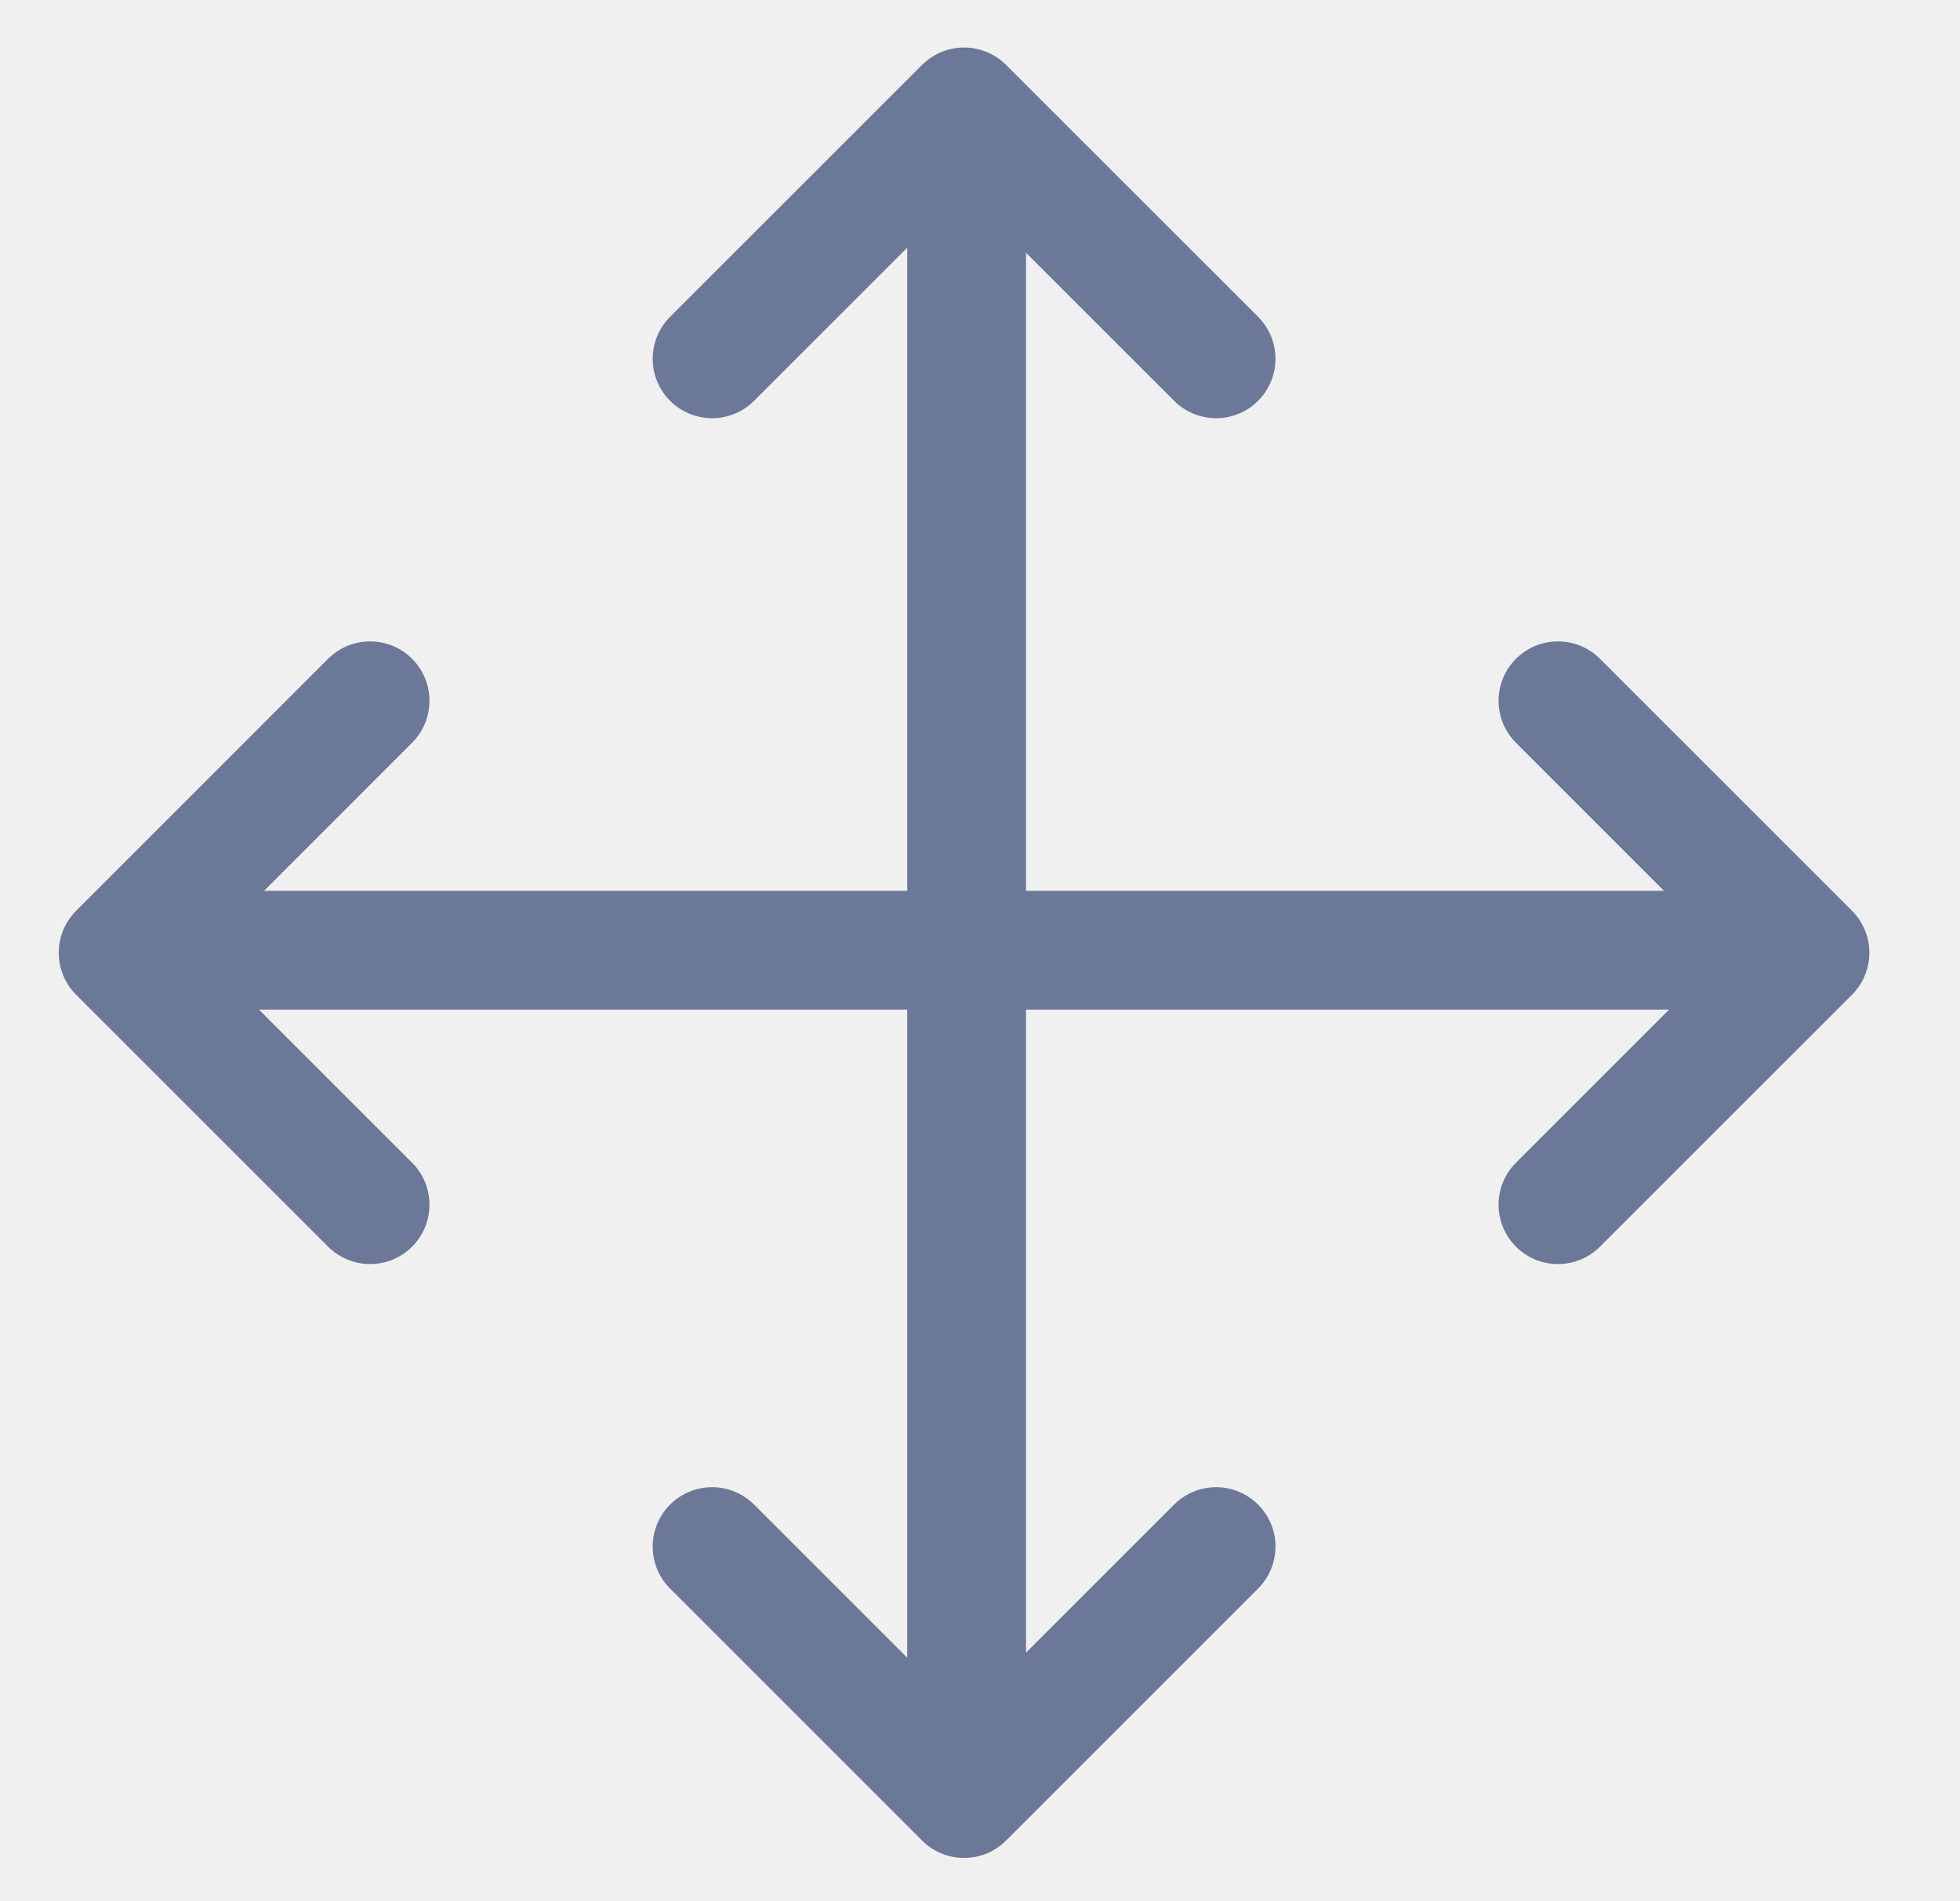
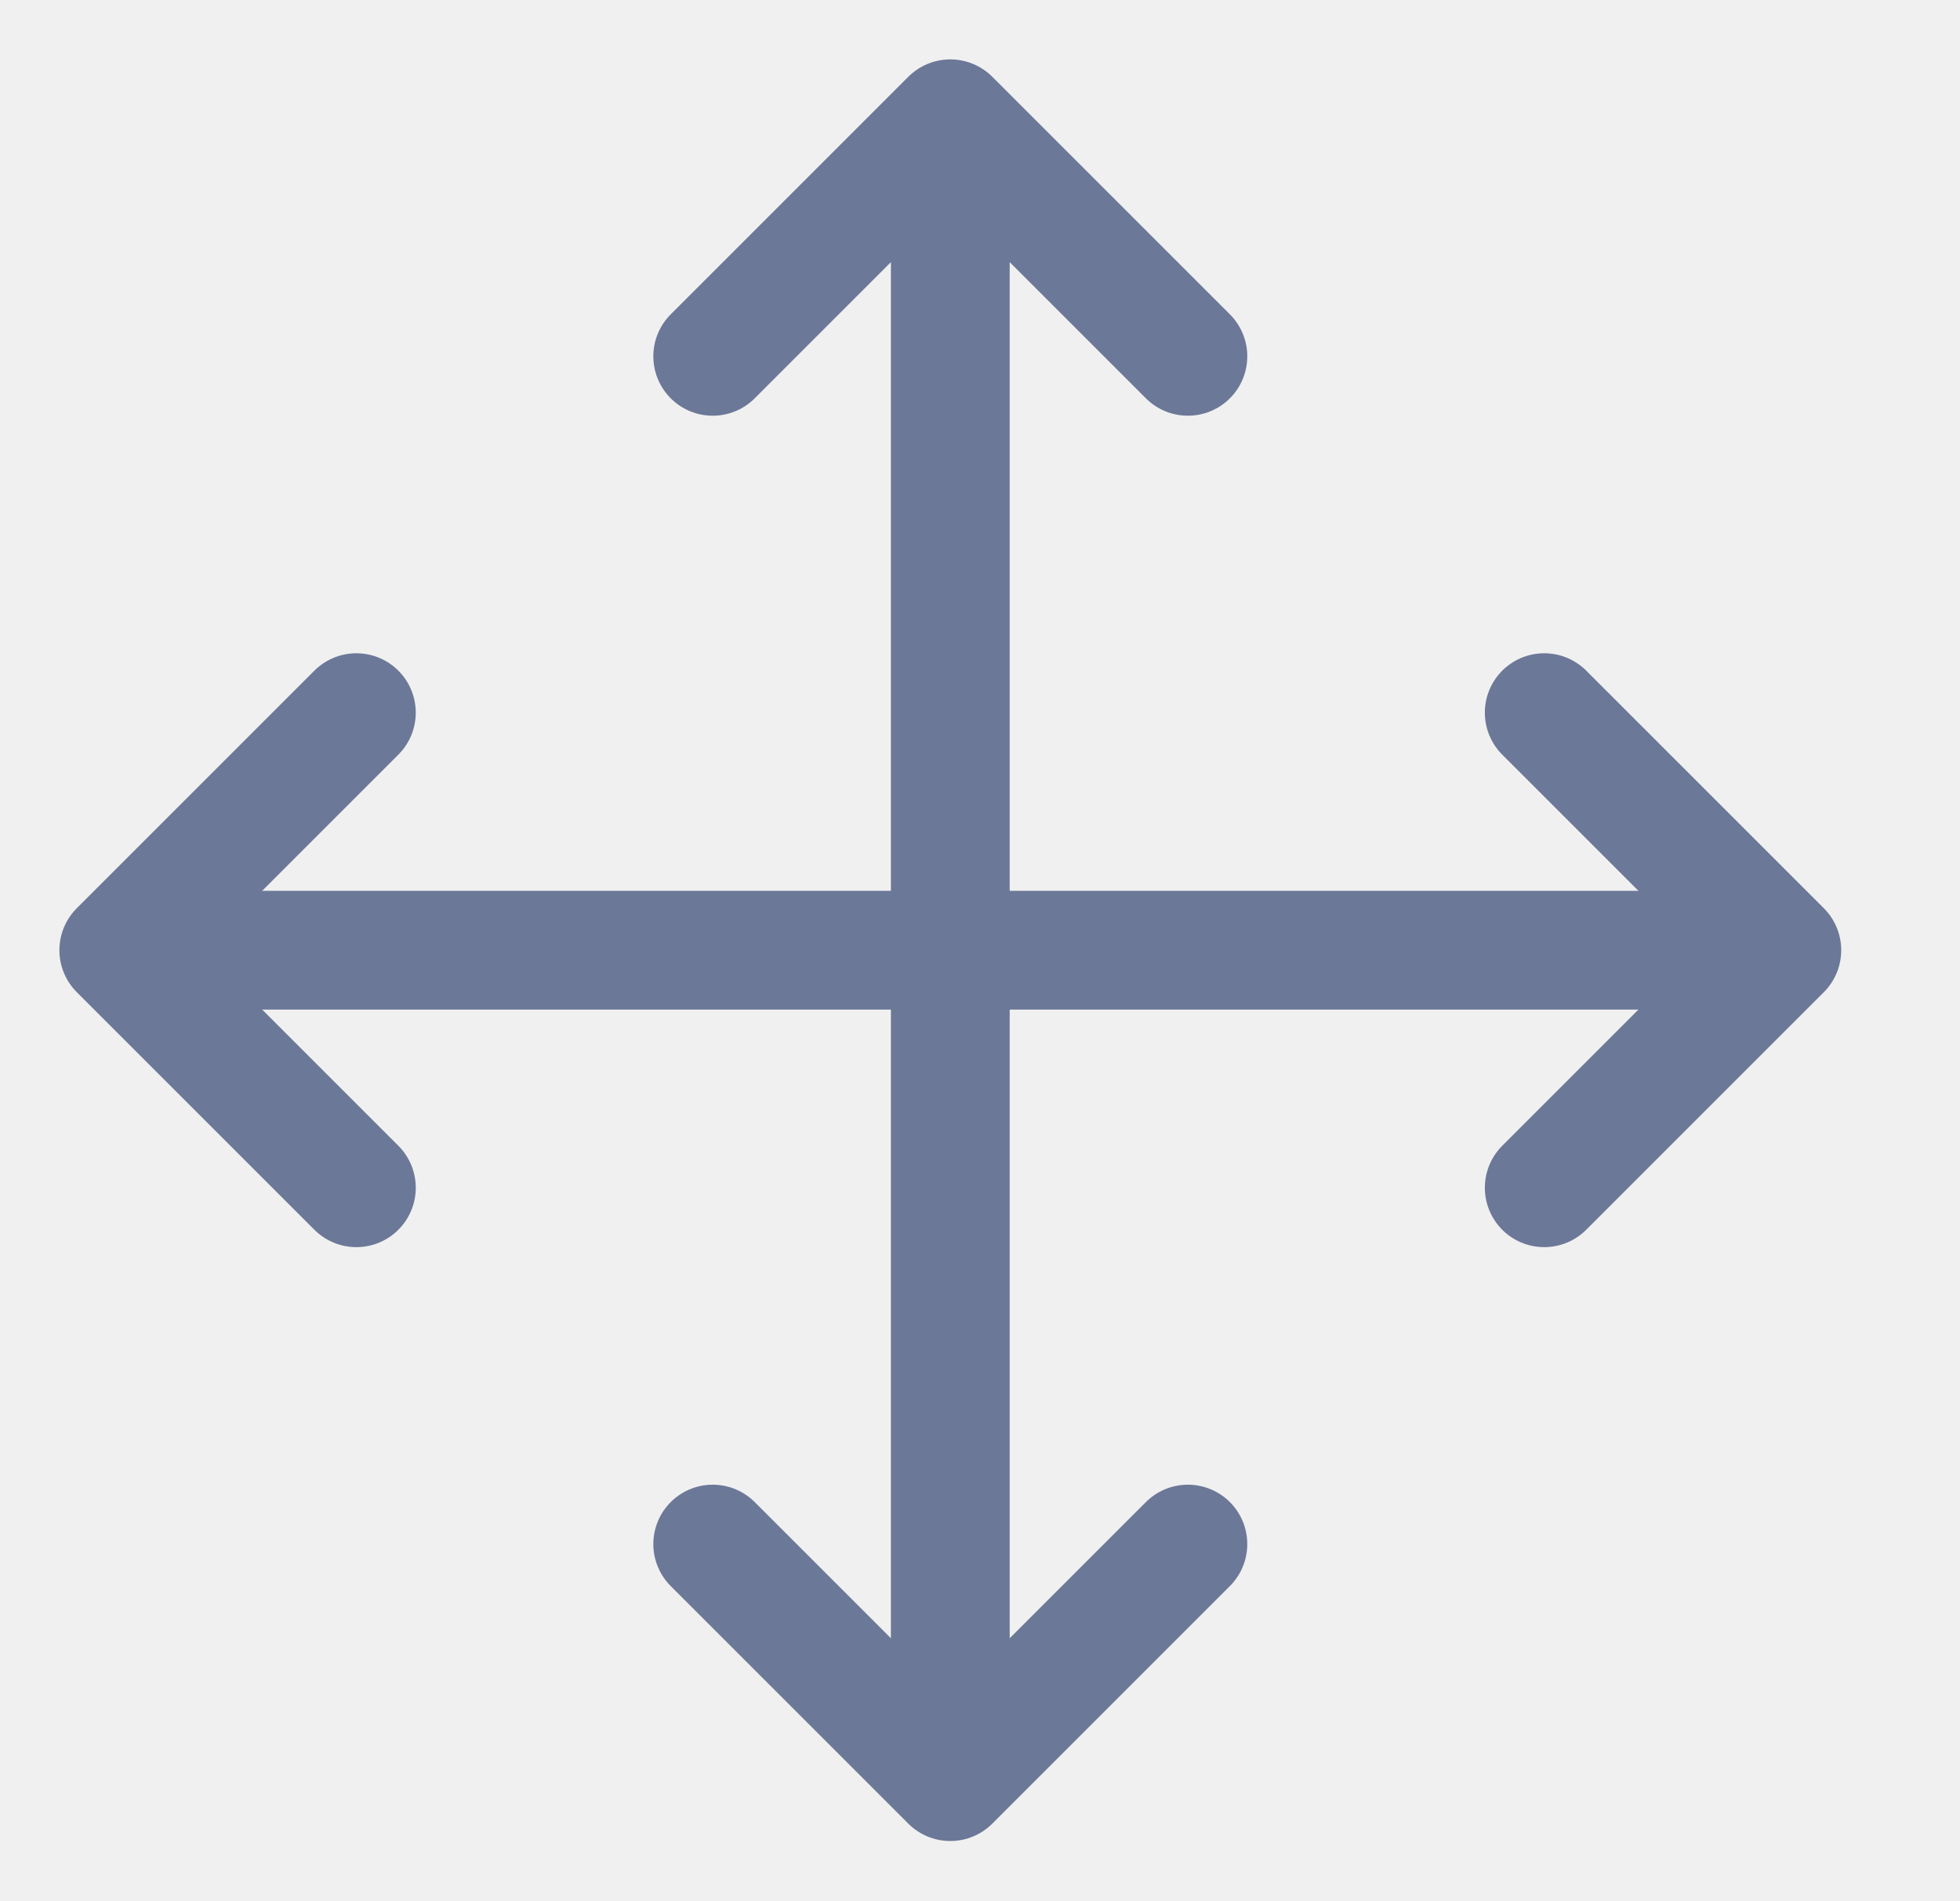
- <svg xmlns="http://www.w3.org/2000/svg" width="33" height="32" viewBox="0 0 33 32" fill="none">
+ <svg xmlns="http://www.w3.org/2000/svg" width="33" height="32" fill="none" viewBox="0 0 33 32">
  <g clip-path="url(#clip0)">
-     <path d="M6.231 11.8L1.989 16.043L6.231 20.285" stroke="#6C7898" stroke-width="2" stroke-linecap="round" stroke-linejoin="round" />
-     <path d="M26.231 11.8L30.474 16.043L26.231 20.285" stroke="#6C7898" stroke-width="2" stroke-linecap="round" stroke-linejoin="round" />
-     <rect x="3.231" y="15" width="26" height="2" fill="#6C7898" />
-     <path d="M20.475 6.042L16.232 1.8L11.989 6.042" stroke="#6C7898" stroke-width="2" stroke-linecap="round" stroke-linejoin="round" />
-     <path d="M20.475 26.042L16.232 30.285L11.989 26.042" stroke="#6C7898" stroke-width="2" stroke-linecap="round" stroke-linejoin="round" />
-     <rect x="17.274" y="3.042" width="26" height="2" transform="rotate(90 17.2744 3.04224)" fill="#6C7898" />
+     <path stroke="#6C7898" stroke-linecap="round" stroke-linejoin="round" stroke-width="2" d="m6 12-4 4 4 4M26 12l4 4-4 4" />
+     <path fill="#6C7898" d="M3 15h26v2H3z" />
+     <path stroke="#6C7898" stroke-linecap="round" stroke-linejoin="round" stroke-width="2" d="m20 6-4-4-4 4M20 26l-4 4-4-4" />
+     <path fill="#6C7898" d="M17 3v26h-2V3z" />
  </g>
  <defs>
    <clipPath id="clip0">
-       <rect width="32" height="32" fill="white" transform="translate(0.231445)" />
+       <path fill="#fff" d="M0 0h32v32H0z" />
    </clipPath>
  </defs>
</svg>
